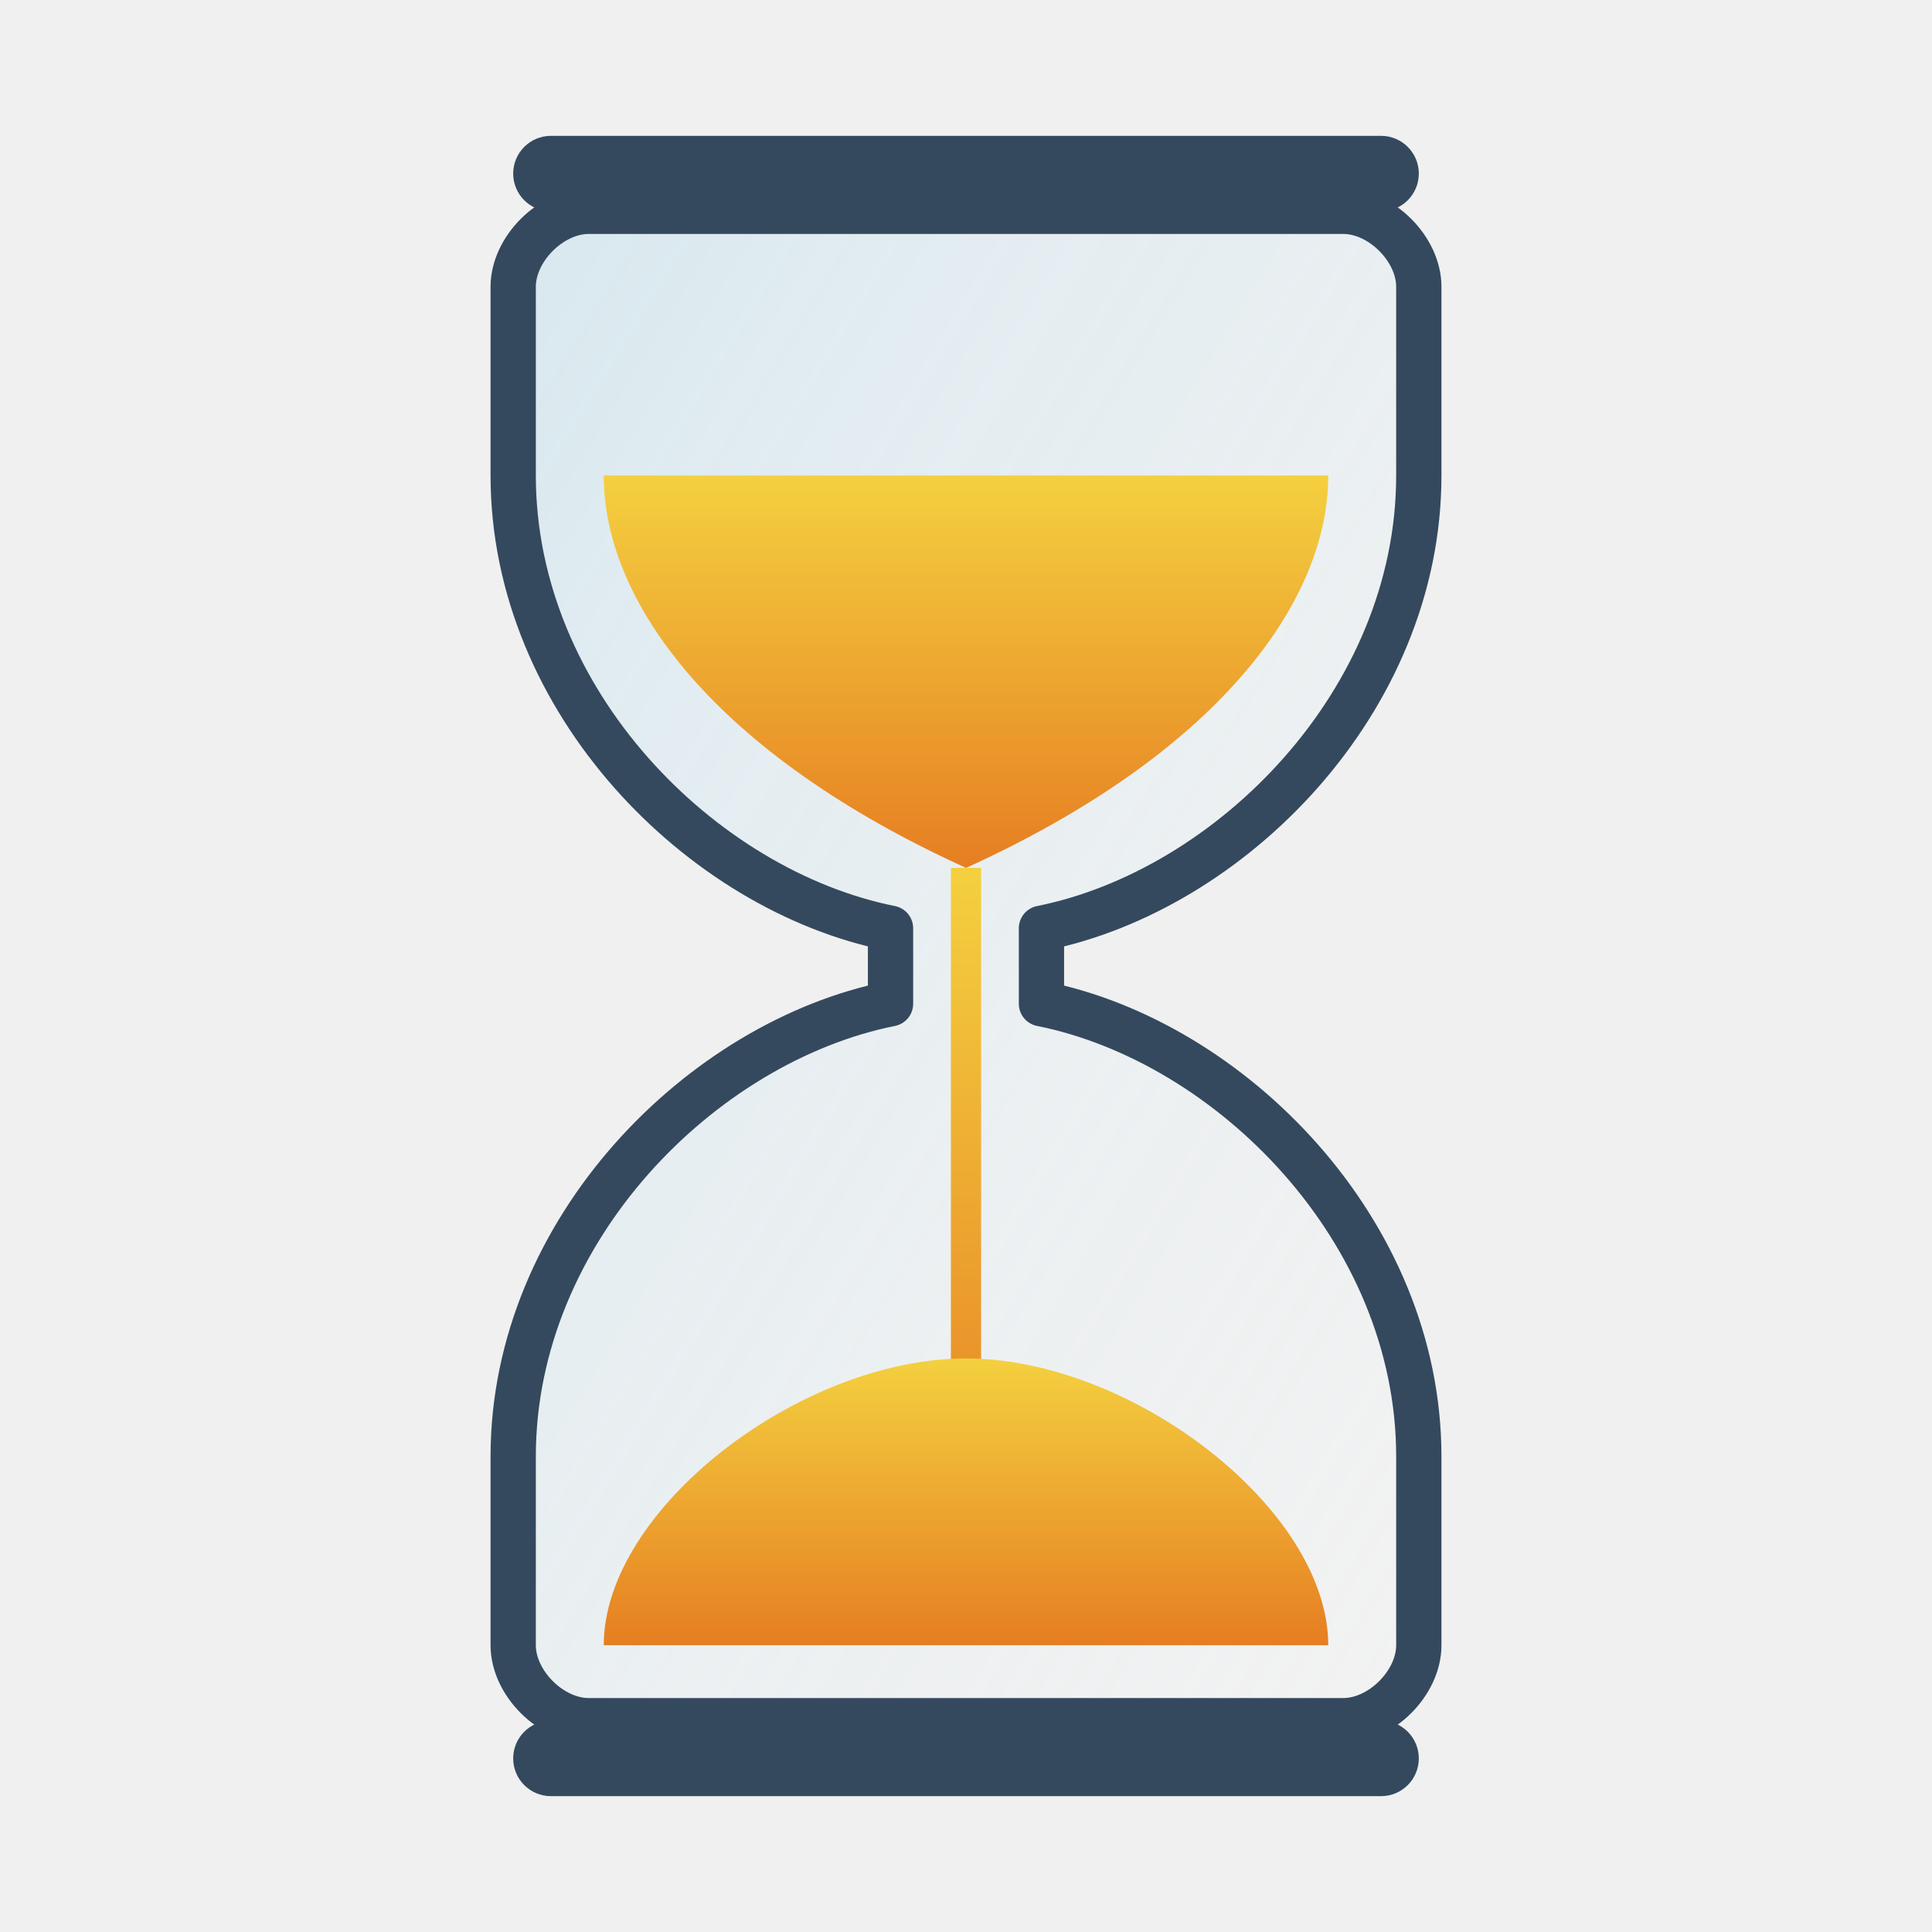
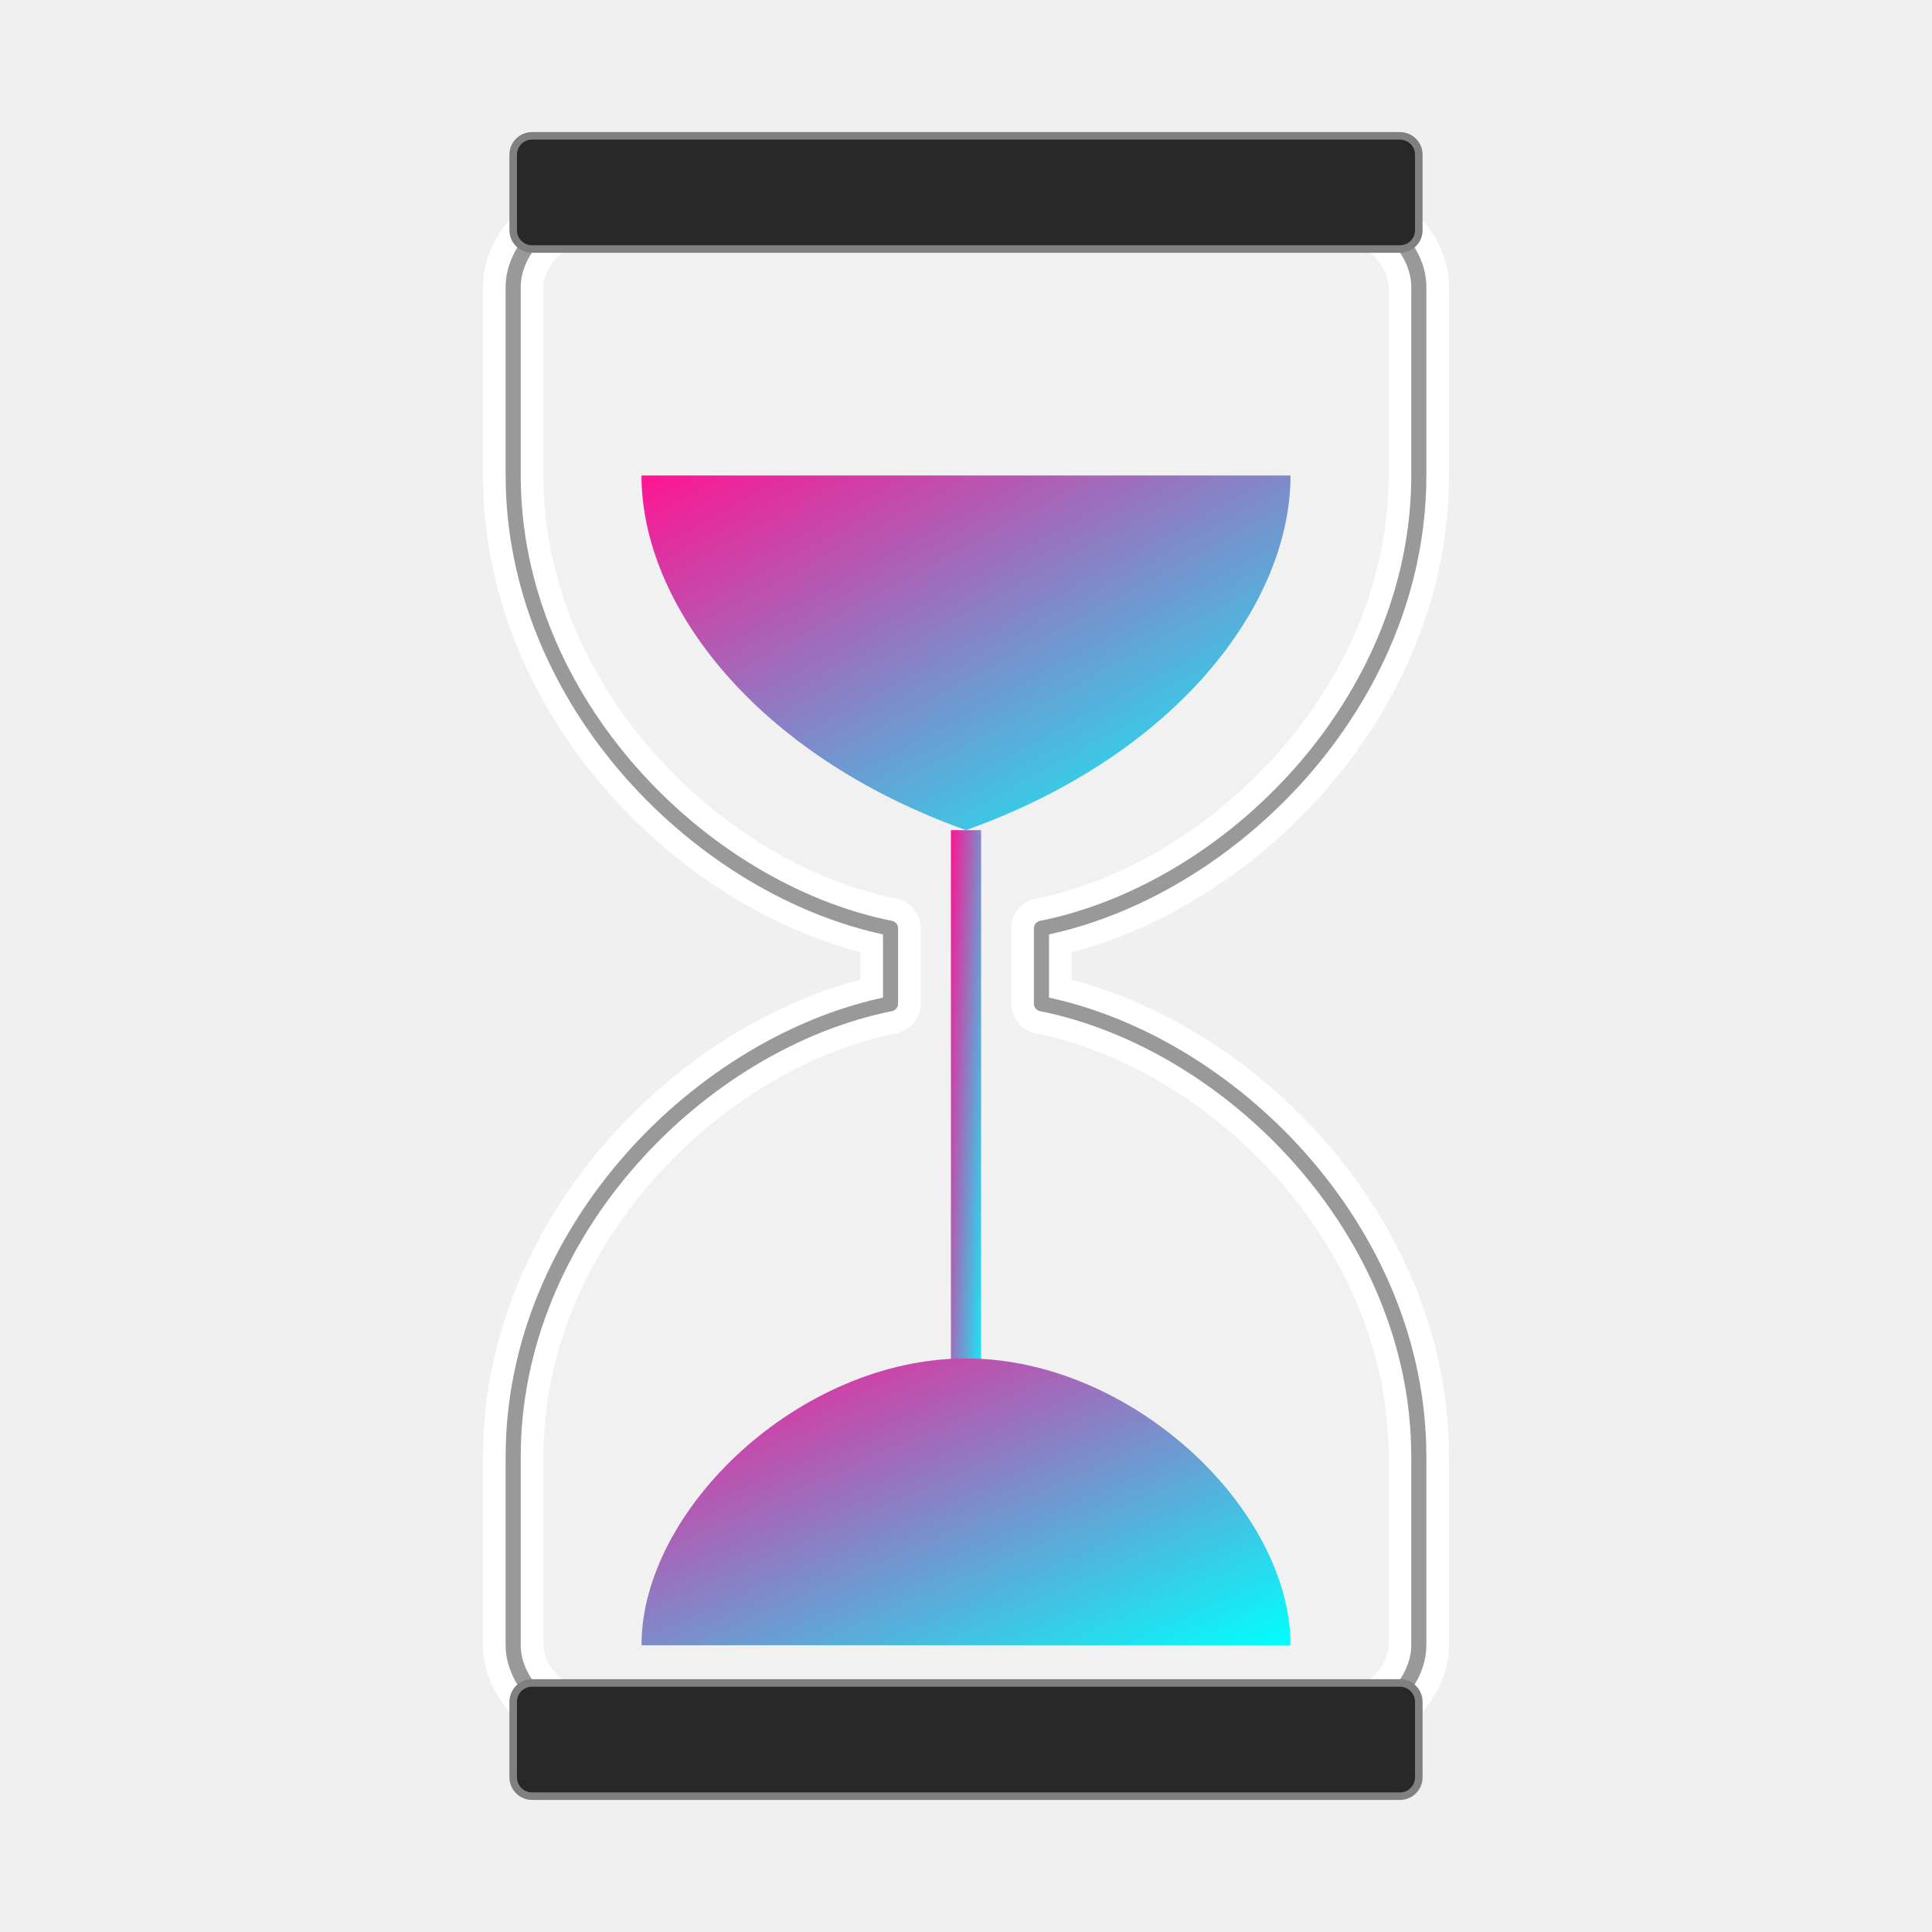
<svg xmlns="http://www.w3.org/2000/svg" width="512" height="512" viewBox="0 0 512 512" fill="none">
  <defs>
-     <linearGradient id="glassGradient" x1="0" y1="0" x2="1" y2="1">
-       <stop offset="0%" stop-color="#a0d8ef" stop-opacity="0.3" />
-       <stop offset="100%" stop-color="#ffffff" stop-opacity="0.1" />
-     </linearGradient>
-     <linearGradient id="sandGradient" x1="0" y1="0" x2="0" y2="1">
-       <stop offset="0%" stop-color="#f4d03f" />
-       <stop offset="100%" stop-color="#e67e22" />
+     <linearGradient id="sandGradient" x1="0" y1="0" x2="1" y2="1">
+       <stop offset="0%" stop-color="#FF1493" />
+       <stop offset="100%" stop-color="#00FFFF" />
    </linearGradient>
  </defs>
-   <path d="M156 56 H356 C366 56 376 66 376 76 V126 C376 186 326 236 276 246 V266 C326 276 376 326 376 386 V436 C376 446 366 456 356 456 H156 C146 456 136 446 136 436 V386 C136 326 186 276 236 266 V246 C186 236 136 186 136 126 V76 C136 66 146 56 156 56 Z" fill="url(#glassGradient)" stroke="#34495e" stroke-width="12" stroke-linejoin="round" />
-   <rect x="136" y="36" width="240" height="20" rx="10" fill="#34495e" />
-   <rect x="136" y="456" width="240" height="20" rx="10" fill="#34495e" />
-   <path d="M160 126 C160 160 190 200 256 230 C322 200 352 160 352 126 H160 Z" fill="url(#sandGradient)" />
-   <rect x="252" y="230" width="8" height="180" fill="url(#sandGradient)" />
-   <path d="M160 436 H352 C352 400 300 360 256 360 C212 360 160 400 160 436 Z" fill="url(#sandGradient)" />
+   <path d="M156 56 H356 C366 56 376 66 376 76 V126 C376 186 326 236 276 246 V266 C326 276 376 326 376 386 V436 C376 446 366 456 356 456 H156 C146 456 136 446 136 436 V386 C136 326 186 276 236 266 V246 C186 236 136 186 136 126 V76 C136 66 146 56 156 56 Z" fill="rgba(255,255,255,0.1)" stroke="white" stroke-width="16" stroke-linejoin="round" />
+   <path d="M156 56 H356 C366 56 376 66 376 76 V126 C376 186 326 236 276 246 V266 C326 276 376 326 376 386 V436 C376 446 366 456 356 456 H156 C146 456 136 446 136 436 V386 C136 326 186 276 236 266 V246 C186 236 136 186 136 126 V76 C136 66 146 56 156 56 Z" fill="none" stroke="rgba(0,0,0,0.4)" stroke-width="4" stroke-linejoin="round" />
+   <rect x="136" y="36" width="240" height="30" rx="5" fill="#282828" stroke="#808080" stroke-width="2" />
+   <rect x="136" y="446" width="240" height="30" rx="5" fill="#282828" stroke="#808080" stroke-width="2" />
+   <path d="M170 126 C170 160 200 200 256 220 C312 200 342 160 342 126 H170 Z" fill="url(#sandGradient)" />
+   <rect x="252" y="220" width="8" height="180" fill="url(#sandGradient)" />
+   <path d="M170 436 H342 C342 400 300 360 256 360 C212 360 170 400 170 436 Z" fill="url(#sandGradient)" />
</svg>
